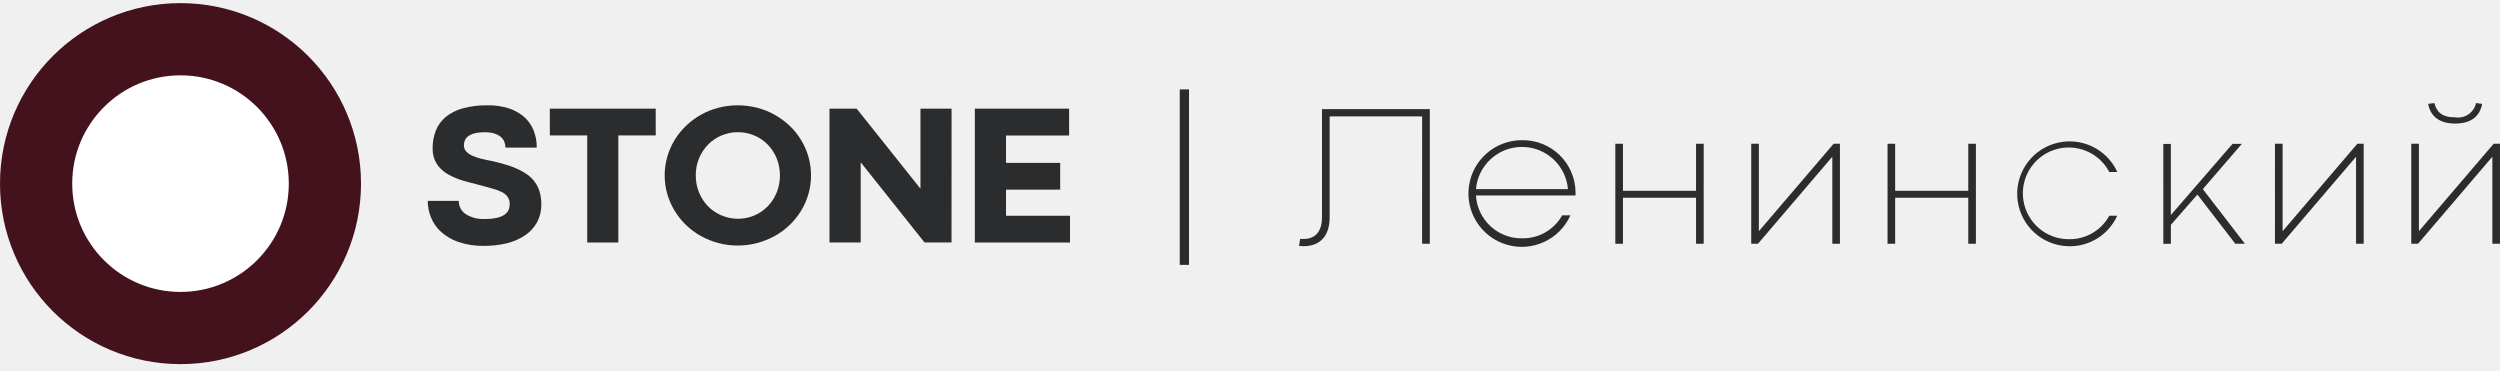
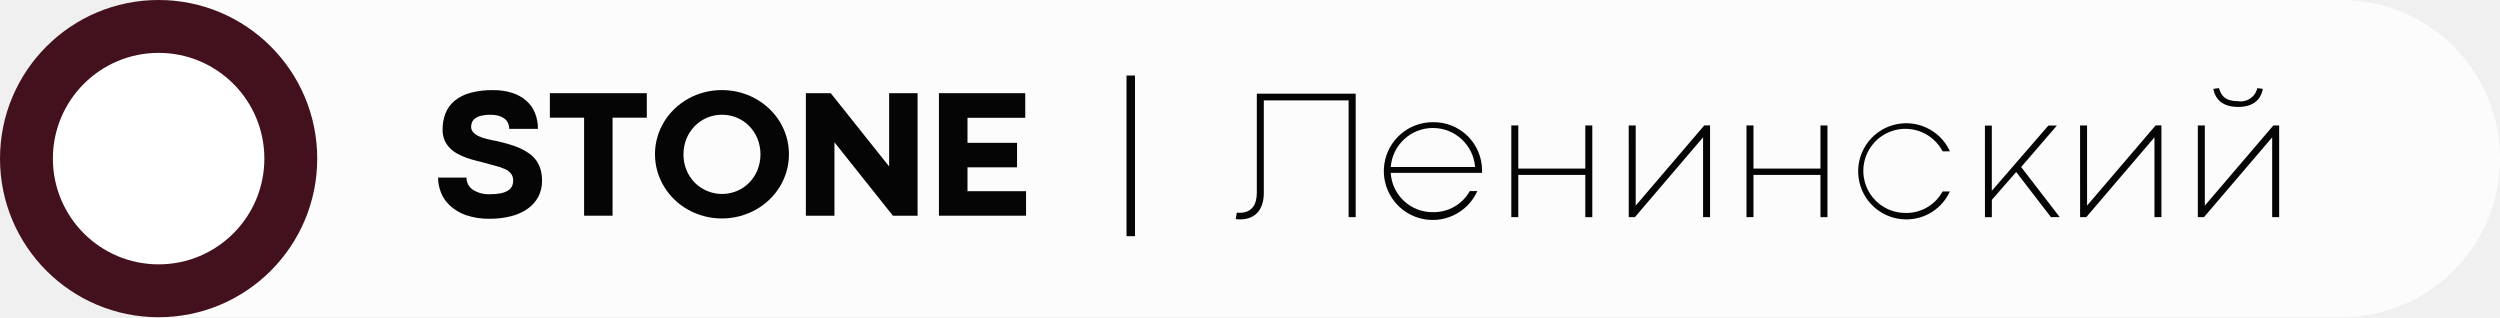
- <svg xmlns="http://www.w3.org/2000/svg" height="41" viewBox="0 0 277 41" width="277">
-   <clipPath id="a">
-     <path d="m0 0h229.609v19.443h-229.609z" />
-   </clipPath>
-   <g transform="translate(17315 19738)">
-     <path d="m-17315-19738h277v41h-277z" fill="#fff" opacity="0" />
-     <g fill="#fff" stroke="#43121d" stroke-width="8">
-       <circle cx="-17295" cy="-19717.654" r="12" stroke="none" />
-       <circle cx="-17295" cy="-19717.654" fill="none" r="16" />
+ <svg xmlns="http://www.w3.org/2000/svg" width="331" height="42" viewBox="0 0 331 42">
+   <g id="Ленинский_Pressed" data-name="Ленинский / Pressed" transform="translate(6183 -11359)">
+     <g id="Сгруппировать_2306" data-name="Сгруппировать 2306" transform="translate(4998 -1370)">
+       <g id="Сгруппировать_2271" data-name="Сгруппировать 2271" transform="translate(0 171)">
+         <path id="Прямоугольник_1876" data-name="Прямоугольник 1876" d="M0,0H287a21,21,0,0,1,21,21v0a21,21,0,0,1-21,21H0a0,0,0,0,1,0,0V0A0,0,0,0,1,0,0Z" transform="translate(-11158 12558)" fill="#fff" opacity="0.8" />
+         <circle id="Эллипс_684" data-name="Эллипс 684" cx="21" cy="21" r="21" transform="translate(-11181 12558)" fill="#43111d" />
+       </g>
+       <g id="Сгруппировать_2278" data-name="Сгруппировать 2278" transform="translate(-11123 12739)">
+         <path id="Контур_10951" data-name="Контур 10951" d="M158.987,344.743H147.76v12.248c0,2.092-1.009,3.51-3.173,3.51-.156,0-.409-.024-.541-.036l.132-.854c.036,0,.312.012.384.012,1.611,0,2.272-1.07,2.272-2.657V343.853h13.09V360.2h-.937Z" transform="translate(-38.432 -341.452)" fill="#040504" />
+         <path id="Контур_10952" data-name="Контур 10952" d="M177.28,349a6.389,6.389,0,0,1,6.5,6.371v.241c0,.036-.012.06-.012.1h-12.08a5.528,5.528,0,0,0,5.6,5.2,5.462,5.462,0,0,0,4.868-2.789h1A6.474,6.474,0,1,1,177.28,349m-5.589,5.938h11.167a5.6,5.6,0,0,0-11.167,0" transform="translate(-45.556 -342.823)" fill="#040504" />
+         <path id="Контур_10953" data-name="Контур 10953" d="M193.787,349.588h.926V355.3h8.87v-5.709h.926v12.141h-.926V356.14h-8.87v5.589h-.926Z" transform="translate(-51.689 -342.98)" fill="#040504" />
+         <path id="Контур_10954" data-name="Контур 10954" d="M214.979,349.588h.926V360.2l9.075-10.614h.769v12.141h-.926V351.163L215.8,361.729h-.818Z" transform="translate(-57.337 -342.98)" fill="#040504" />
+         <path id="Контур_10955" data-name="Контур 10955" d="M236.236,349.588h.926V355.3h8.87v-5.709h.926v12.141h-.926V356.14h-8.87v5.589h-.926Z" transform="translate(-63.002 -342.98)" fill="#040504" />
+         <path id="Контур_10956" data-name="Контур 10956" d="M262.567,361.071a5.474,5.474,0,0,0,4.917-2.849h.962a6.314,6.314,0,0,1-5.89,3.7,6.366,6.366,0,1,1,5.9-9.015h-.973a5.568,5.568,0,1,0-4.917,8.161" transform="translate(-68.283 -342.875)" fill="#040504" />
+         <path id="Контур_10957" data-name="Контур 10957" d="M279.275,349.617h.914v8.631l7.489-8.643h1.13l-4.736,5.494,5.109,6.635h-1.166l-4.6-5.974-3.221,3.678v2.3h-.914Z" transform="translate(-74.472 -342.985)" fill="#040504" />
+         <path id="Контур_10958" data-name="Контур 10958" d="M296.451,349.588h.926V360.2l9.075-10.614h.769v12.141H306.3V351.163l-9.027,10.566h-.818Z" transform="translate(-79.05 -342.98)" fill="#040504" />
+         <path id="Контур_10959" data-name="Контур 10959" d="M317.708,347.793h.926v10.614l9.075-10.614h.769v12.141h-.926V349.368l-9.026,10.565h-.818Zm8.607-4.844c-.277,1.527-1.371,2.393-3.282,2.393-1.887,0-2.993-.866-3.27-2.393l.746-.1c.289,1.046.877,1.731,2.524,1.731a2.24,2.24,0,0,0,2.549-1.731Z" transform="translate(-84.716 -341.185)" fill="#040504" />
+         <rect id="Прямоугольник_1896" data-name="Прямоугольник 1896" width="1.124" height="21.27" transform="translate(91.151)" fill="#040504" />
+         <path id="Контур_10960" data-name="Контур 10960" d="M3.825,354.794a1.879,1.879,0,0,0,.823,1.6,3.919,3.919,0,0,0,2.326.6,6.585,6.585,0,0,0,1.4-.126,2.883,2.883,0,0,0,.93-.351,1.435,1.435,0,0,0,.525-.554,1.637,1.637,0,0,0,.167-.746,1.512,1.512,0,0,0-.274-.943,2.071,2.071,0,0,0-.788-.6,7.283,7.283,0,0,0-1.246-.429q-.734-.191-1.664-.454-.453-.119-1.031-.263a11.934,11.934,0,0,1-1.176-.357,8.682,8.682,0,0,1-1.163-.519,4.376,4.376,0,0,1-1.014-.745,3.379,3.379,0,0,1-.716-1.044,3.443,3.443,0,0,1-.268-1.414,5.8,5.8,0,0,1,.393-2.188,4.154,4.154,0,0,1,1.211-1.653,5.6,5.6,0,0,1,2.076-1.037,11.036,11.036,0,0,1,3-.358,8.085,8.085,0,0,1,2.535.364,5.268,5.268,0,0,1,1.861,1.031,4.357,4.357,0,0,1,1.151,1.617,5.473,5.473,0,0,1,.393,2.117H9.479a1.914,1.914,0,0,0-.131-.7,1.48,1.48,0,0,0-.429-.595,2.238,2.238,0,0,0-.769-.412,3.762,3.762,0,0,0-1.163-.156,5.023,5.023,0,0,0-1.258.131,2.153,2.153,0,0,0-.782.358,1.244,1.244,0,0,0-.4.513,1.593,1.593,0,0,0-.113.585,1.057,1.057,0,0,0,.268.722,2.249,2.249,0,0,0,.733.524,5.726,5.726,0,0,0,1.1.376q.632.155,1.372.286.846.2,1.616.429a11.077,11.077,0,0,1,1.425.525,6.985,6.985,0,0,1,1.188.681,3.9,3.9,0,0,1,1.485,2.087,5.248,5.248,0,0,1,.2,1.527,4.4,4.4,0,0,1-.519,2.164,4.619,4.619,0,0,1-1.443,1.575,6.76,6.76,0,0,1-2.195.961,11.285,11.285,0,0,1-2.762.321,9.134,9.134,0,0,1-3.161-.482A6.124,6.124,0,0,1,1.625,358.5a4.739,4.739,0,0,1-1.193-1.747,5.406,5.406,0,0,1-.376-1.962Z" transform="translate(-0.056 -341.281)" fill="#040504" />
+         <path id="Контур_10961" data-name="Контур 10961" d="M24.768,347.009H20.236v-3.244H33.07v3.244H28.538v12.978H24.768Z" transform="translate(-5.434 -341.428)" fill="#040504" />
+         <path id="Контур_10962" data-name="Контур 10962" d="M39.211,351.7a8.066,8.066,0,0,1,.316-2.265,8.413,8.413,0,0,1,2.278-3.752,8.885,8.885,0,0,1,3.907-2.177,9.447,9.447,0,0,1,4.712,0,8.991,8.991,0,0,1,3.924,2.177,8.376,8.376,0,0,1,1.39,1.717,8.471,8.471,0,0,1,.895,2.035,8.3,8.3,0,0,1,0,4.532,8.425,8.425,0,0,1-2.285,3.757,8.691,8.691,0,0,1-1.8,1.325,9.426,9.426,0,0,1-2.123.852,9.269,9.269,0,0,1-4.712,0,9.285,9.285,0,0,1-2.117-.852,8.645,8.645,0,0,1-3.173-3.048,8.37,8.37,0,0,1-.895-2.033,8.074,8.074,0,0,1-.316-2.267m3.769.013a5.353,5.353,0,0,0,.4,2.081,5.176,5.176,0,0,0,1.091,1.664,5.121,5.121,0,0,0,5.606,1.1,4.957,4.957,0,0,0,1.617-1.1A5.247,5.247,0,0,0,52.78,353.8a5.629,5.629,0,0,0,0-4.163,5.255,5.255,0,0,0-1.086-1.664,4.97,4.97,0,0,0-1.617-1.1,5.039,5.039,0,0,0-2-.4,5.026,5.026,0,0,0-3.6,1.5,5.184,5.184,0,0,0-1.091,1.664,5.358,5.358,0,0,0-.4,2.082" transform="translate(-10.491 -341.281)" fill="#040504" />
+         <path id="Контур_10963" data-name="Контур 10963" d="M81.241,359.988H77.972l-7.741-9.722v9.722H66.449V343.765h3.293l7.729,9.7v-9.7h3.769Z" transform="translate(-17.751 -341.428)" fill="#040504" />
+         <path id="Контур_10964" data-name="Контур 10964" d="M90.467,343.765h11.428v3.257H94.249v3.316h6.56v3.244h-6.56v3.161H102v3.244H90.467Z" transform="translate(-24.152 -341.428)" fill="#040504" />
+       </g>
    </g>
-     <g clip-path="url(#a)" fill="#2b2c2d" transform="translate(-17267.609 -19728.098)">
-       <path d="m3.446 17.144a1.717 1.717 0 0 0 .754 1.462 3.582 3.582 0 0 0 2.127.545 6.036 6.036 0 0 0 1.273-.115 2.646 2.646 0 0 0 .85-.321 1.309 1.309 0 0 0 .48-.507 1.487 1.487 0 0 0 .153-.682 1.383 1.383 0 0 0 -.251-.862 1.893 1.893 0 0 0 -.72-.544 6.693 6.693 0 0 0 -1.14-.393q-.671-.174-1.521-.415-.414-.109-.943-.24a10.913 10.913 0 0 1 -1.074-.326 7.93 7.93 0 0 1 -1.063-.475 3.982 3.982 0 0 1 -.927-.68 3.091 3.091 0 0 1 -.654-.955 3.147 3.147 0 0 1 -.246-1.293 5.3 5.3 0 0 1 .36-2 3.792 3.792 0 0 1 1.107-1.51 5.121 5.121 0 0 1 1.9-.949 10.108 10.108 0 0 1 2.743-.327 7.4 7.4 0 0 1 2.317.332 4.824 4.824 0 0 1 1.7.943 3.984 3.984 0 0 1 1.052 1.478 5 5 0 0 1 .359 1.935h-3.468a1.759 1.759 0 0 0 -.12-.638 1.355 1.355 0 0 0 -.393-.544 2.045 2.045 0 0 0 -.7-.377 3.446 3.446 0 0 0 -1.063-.142 4.587 4.587 0 0 0 -1.15.12 1.955 1.955 0 0 0 -.714.327 1.134 1.134 0 0 0 -.365.468 1.448 1.448 0 0 0 -.1.535.964.964 0 0 0 .246.661 2.059 2.059 0 0 0 .671.48 5.252 5.252 0 0 0 1 .344q.578.142 1.254.261.774.185 1.477.393a10.052 10.052 0 0 1 1.3.48 6.352 6.352 0 0 1 1.085.622 3.558 3.558 0 0 1 1.358 1.906 4.813 4.813 0 0 1 .186 1.4 4.02 4.02 0 0 1 -.474 1.979 4.229 4.229 0 0 1 -1.32 1.439 6.172 6.172 0 0 1 -2.006.878 10.308 10.308 0 0 1 -2.524.294 8.357 8.357 0 0 1 -2.889-.441 5.6 5.6 0 0 1 -1.936-1.151 4.333 4.333 0 0 1 -1.09-1.6 4.939 4.939 0 0 1 -.347-1.795z" transform="translate(0 -4.791)" />
-       <path d="m54.391 10.9h-4.143v-2.967h11.732v2.967h-4.143v11.863h-3.446z" transform="translate(-36.717 -5.797)" />
-       <path d="m97.5 14.32a7.362 7.362 0 0 1 .289-2.071 7.688 7.688 0 0 1 2.083-3.43 8.128 8.128 0 0 1 3.571-1.99 8.645 8.645 0 0 1 4.307 0 8.226 8.226 0 0 1 3.587 1.99 7.63 7.63 0 0 1 2.089 3.43 7.577 7.577 0 0 1 0 4.143 7.7 7.7 0 0 1 -2.089 3.435 7.961 7.961 0 0 1 -1.646 1.211 8.619 8.619 0 0 1 -1.941.779 8.467 8.467 0 0 1 -4.307 0 8.494 8.494 0 0 1 -1.936-.779 7.908 7.908 0 0 1 -2.9-2.787 7.646 7.646 0 0 1 -.818-1.859 7.364 7.364 0 0 1 -.289-2.072m3.446.012a4.9 4.9 0 0 0 .365 1.9 4.733 4.733 0 0 0 1 1.52 4.679 4.679 0 0 0 5.125 1.009 4.527 4.527 0 0 0 1.478-1.009 4.8 4.8 0 0 0 .992-1.52 5.145 5.145 0 0 0 0-3.806 4.811 4.811 0 0 0 -.992-1.521 4.543 4.543 0 0 0 -1.484-1.005 4.593 4.593 0 0 0 -1.831-.365 4.539 4.539 0 0 0 -1.81.365 4.6 4.6 0 0 0 -1.483 1.009 4.747 4.747 0 0 0 -1 1.521 4.9 4.9 0 0 0 -.365 1.9" transform="translate(-71.243 -4.791)" />
-       <path d="m178.841 22.762h-2.988l-7.076-8.887v8.887h-3.457v-14.829h3.01l7.07 8.867v-8.867h3.446z" transform="translate(-120.803 -5.797)" />
-       <path d="m225.123 7.933h10.446v2.977h-6.989v3.031h6v2.966h-6v2.893h7.087v2.966h-10.544z" transform="translate(-164.502 -5.797)" />
-       <path d="m0 0h1.027v19.443h-1.027z" transform="translate(83.325)" />
-       <path d="m372.168 8.93h-10.247v11.179c0 1.909-.921 3.2-2.9 3.2-.142 0-.373-.022-.494-.033l.121-.779c.033 0 .285.011.351.011 1.47 0 2.073-.976 2.073-2.425v-11.965h11.947v14.92h-.856z" transform="translate(-261.986 -5.932)" />
-       <path d="m434.157 20.91a5.831 5.831 0 0 1 5.935 5.815v.219c0 .033-.011.055-.011.088h-11.025a5.045 5.045 0 0 0 5.112 4.75 4.985 4.985 0 0 0 4.443-2.545h.911a5.909 5.909 0 1 1 -5.365-8.327m-5.1 5.42h10.192a5.115 5.115 0 0 0 -10.192 0" transform="translate(-312.91 -15.279)" />
-       <path d="m488.665 22.377h.845v5.211h8.1v-5.211h.845v11.08h-.845v-5.1h-8.1v5.1h-.845z" transform="translate(-357.078 -16.351)" />
-       <path d="m544.588 22.377h.845v9.687l8.283-9.687h.7v11.08h-.845v-9.643l-8.239 9.643h-.746z" transform="translate(-397.941 -16.351)" />
-       <path d="m600.673 22.377h.845v5.211h8.1v-5.211h.845v11.08h-.845v-5.1h-8.1v5.1h-.845z" transform="translate(-438.924 -16.351)" />
-       <path d="m659.119 32.238a5 5 0 0 0 4.487-2.6h.878a5.762 5.762 0 0 1 -5.376 3.379 5.81 5.81 0 1 1 5.386-8.228h-.889a5.081 5.081 0 1 0 -4.487 7.449" transform="translate(-477.287 -15.637)" />
-       <path d="m714.145 22.429h.834v7.877l6.835-7.888h1.031l-4.322 5.013 4.662 6.056h-1.064l-4.2-5.452-2.94 3.357v2.1h-.834z" transform="translate(-521.84 -16.381)" />
-       <path d="m760.088 22.377h.845v9.687l8.283-9.687h.7v11.08h-.845v-9.643l-8.239 9.643h-.746z" transform="translate(-555.411 -16.351)" />
-       <path d="m816.173 10.141h.845v9.687l8.283-9.687h.7v11.08h-.845v-9.643l-8.239 9.643h-.746zm7.855-4.421c-.252 1.393-1.251 2.183-3 2.183-1.722 0-2.732-.79-2.984-2.183l.68-.088c.264.955.8 1.58 2.3 1.58a2.044 2.044 0 0 0 2.326-1.58z" transform="translate(-596.394 -4.115)" />
-     </g>
+     <circle id="Эллипс_701" data-name="Эллипс 701" cx="14" cy="14" r="14" transform="translate(-6175.999 11366)" fill="#fff" />
  </g>
</svg>
